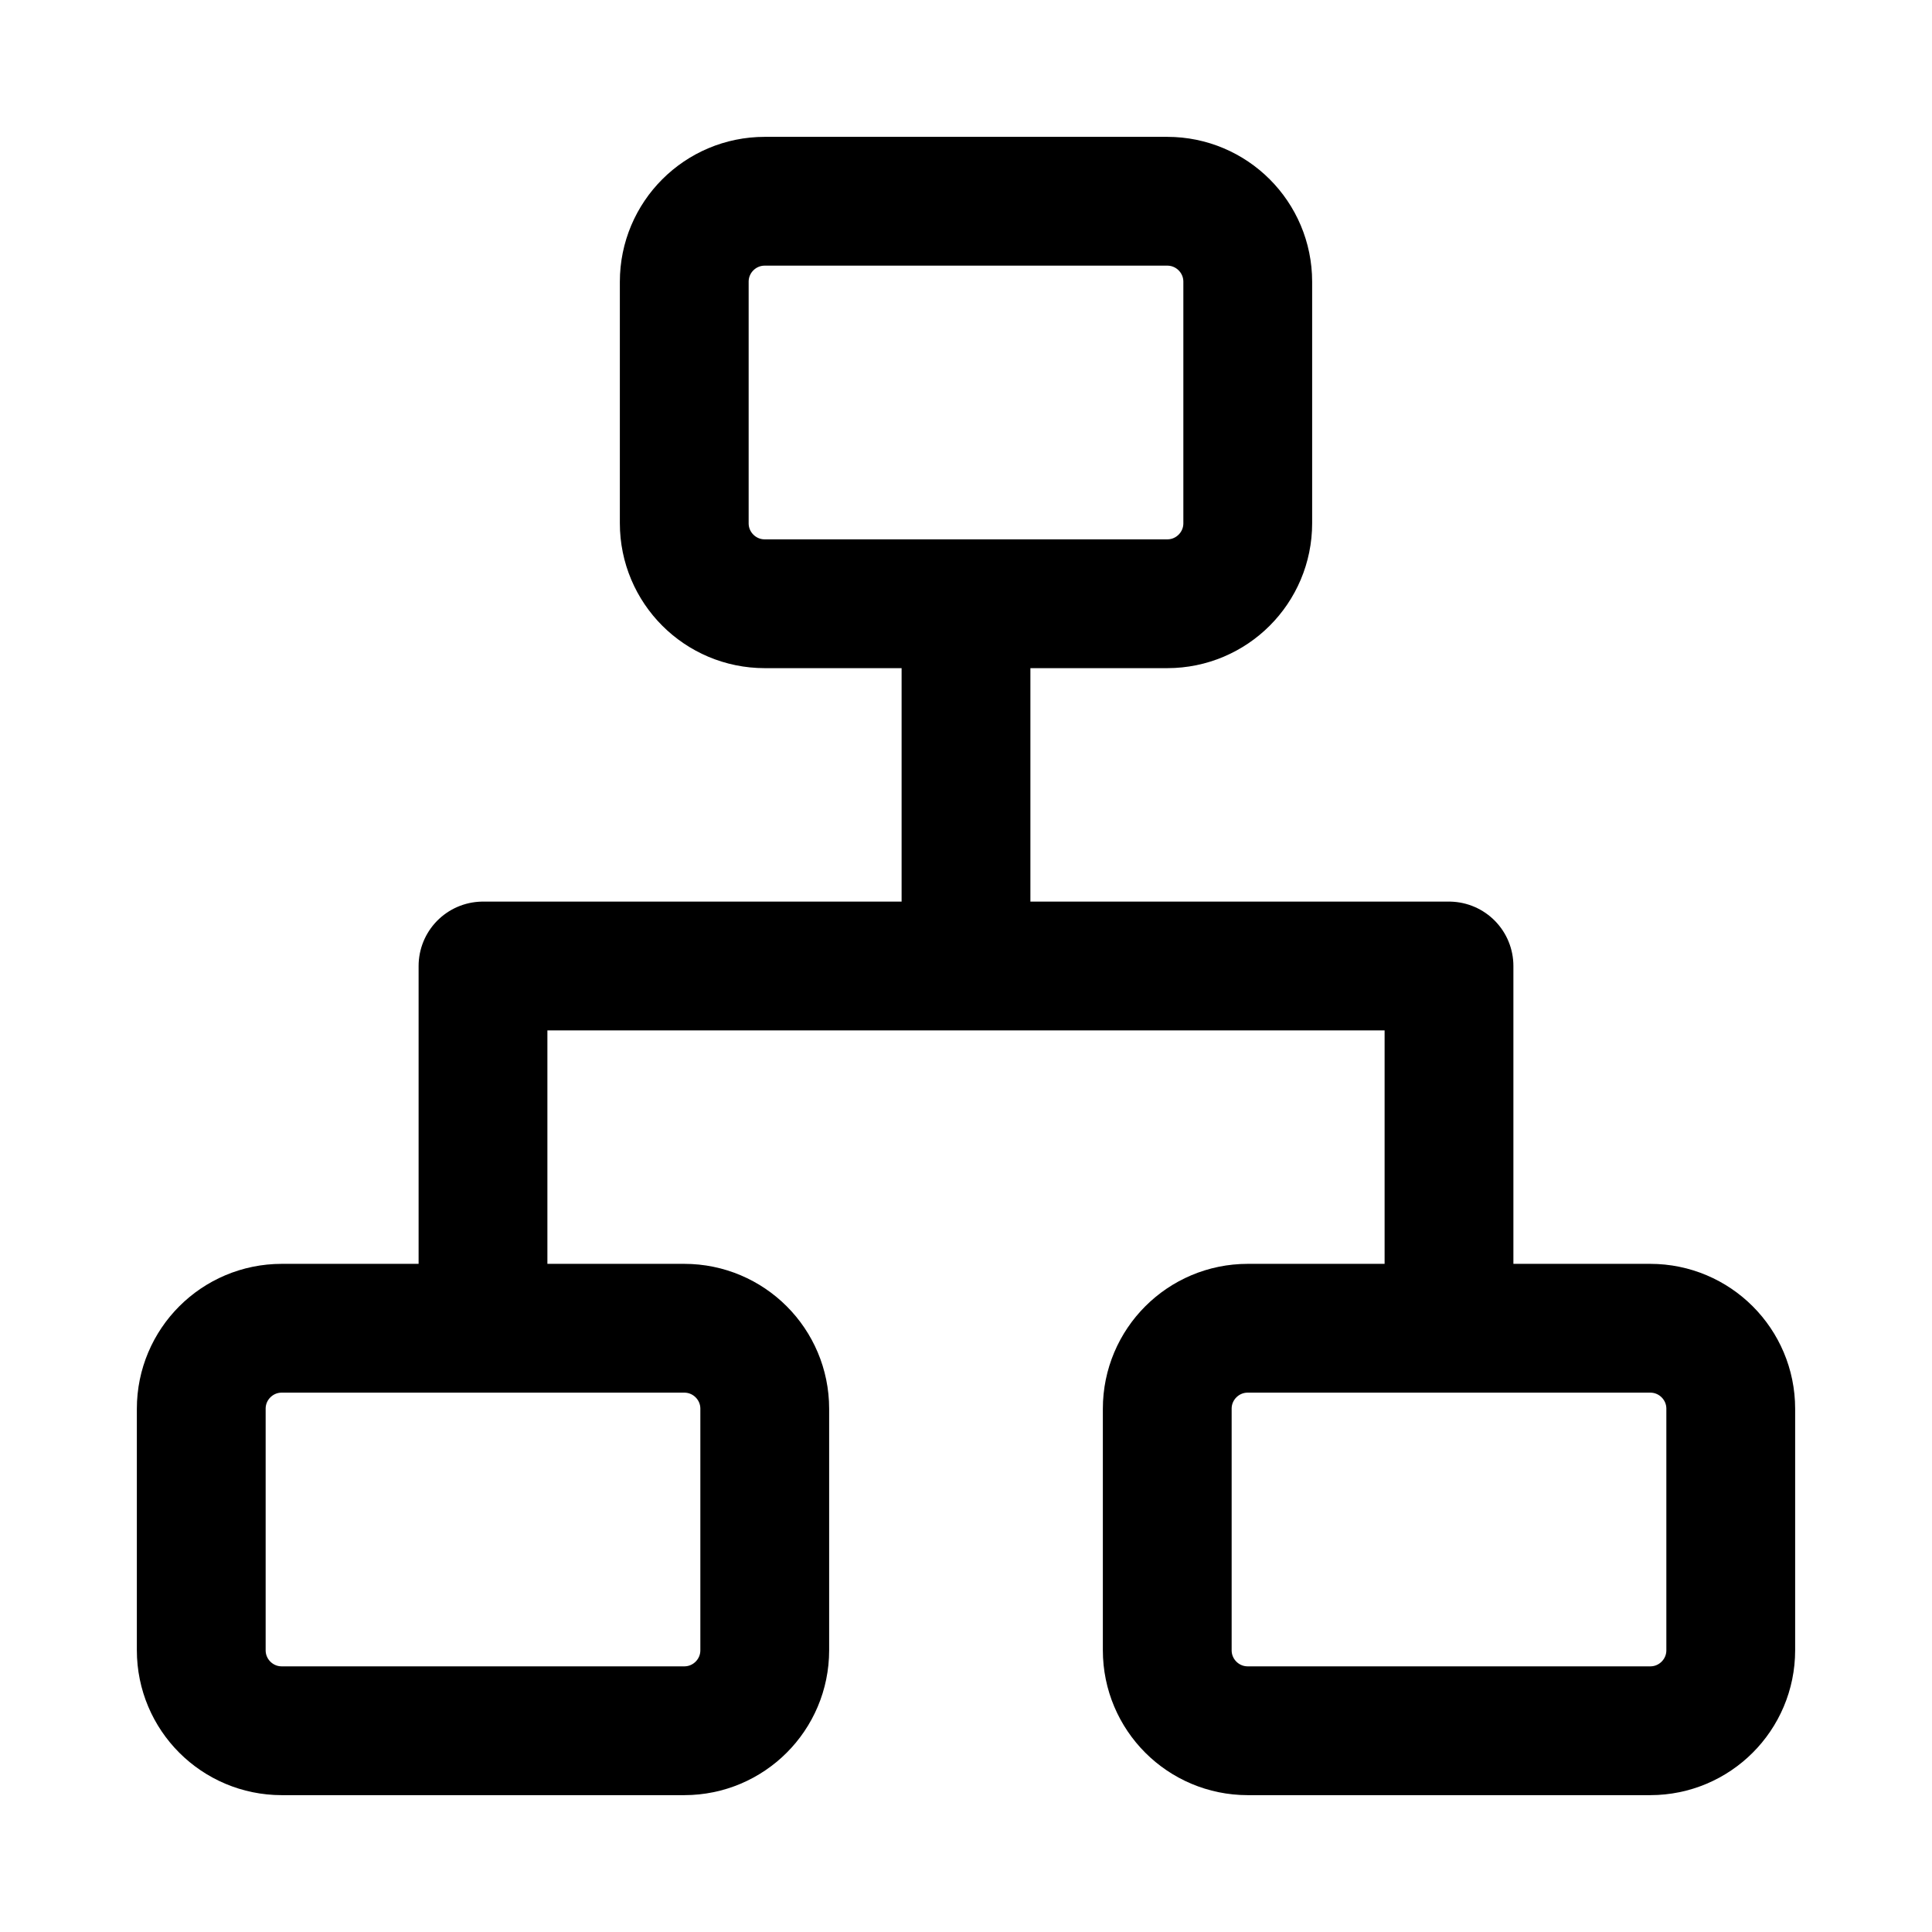
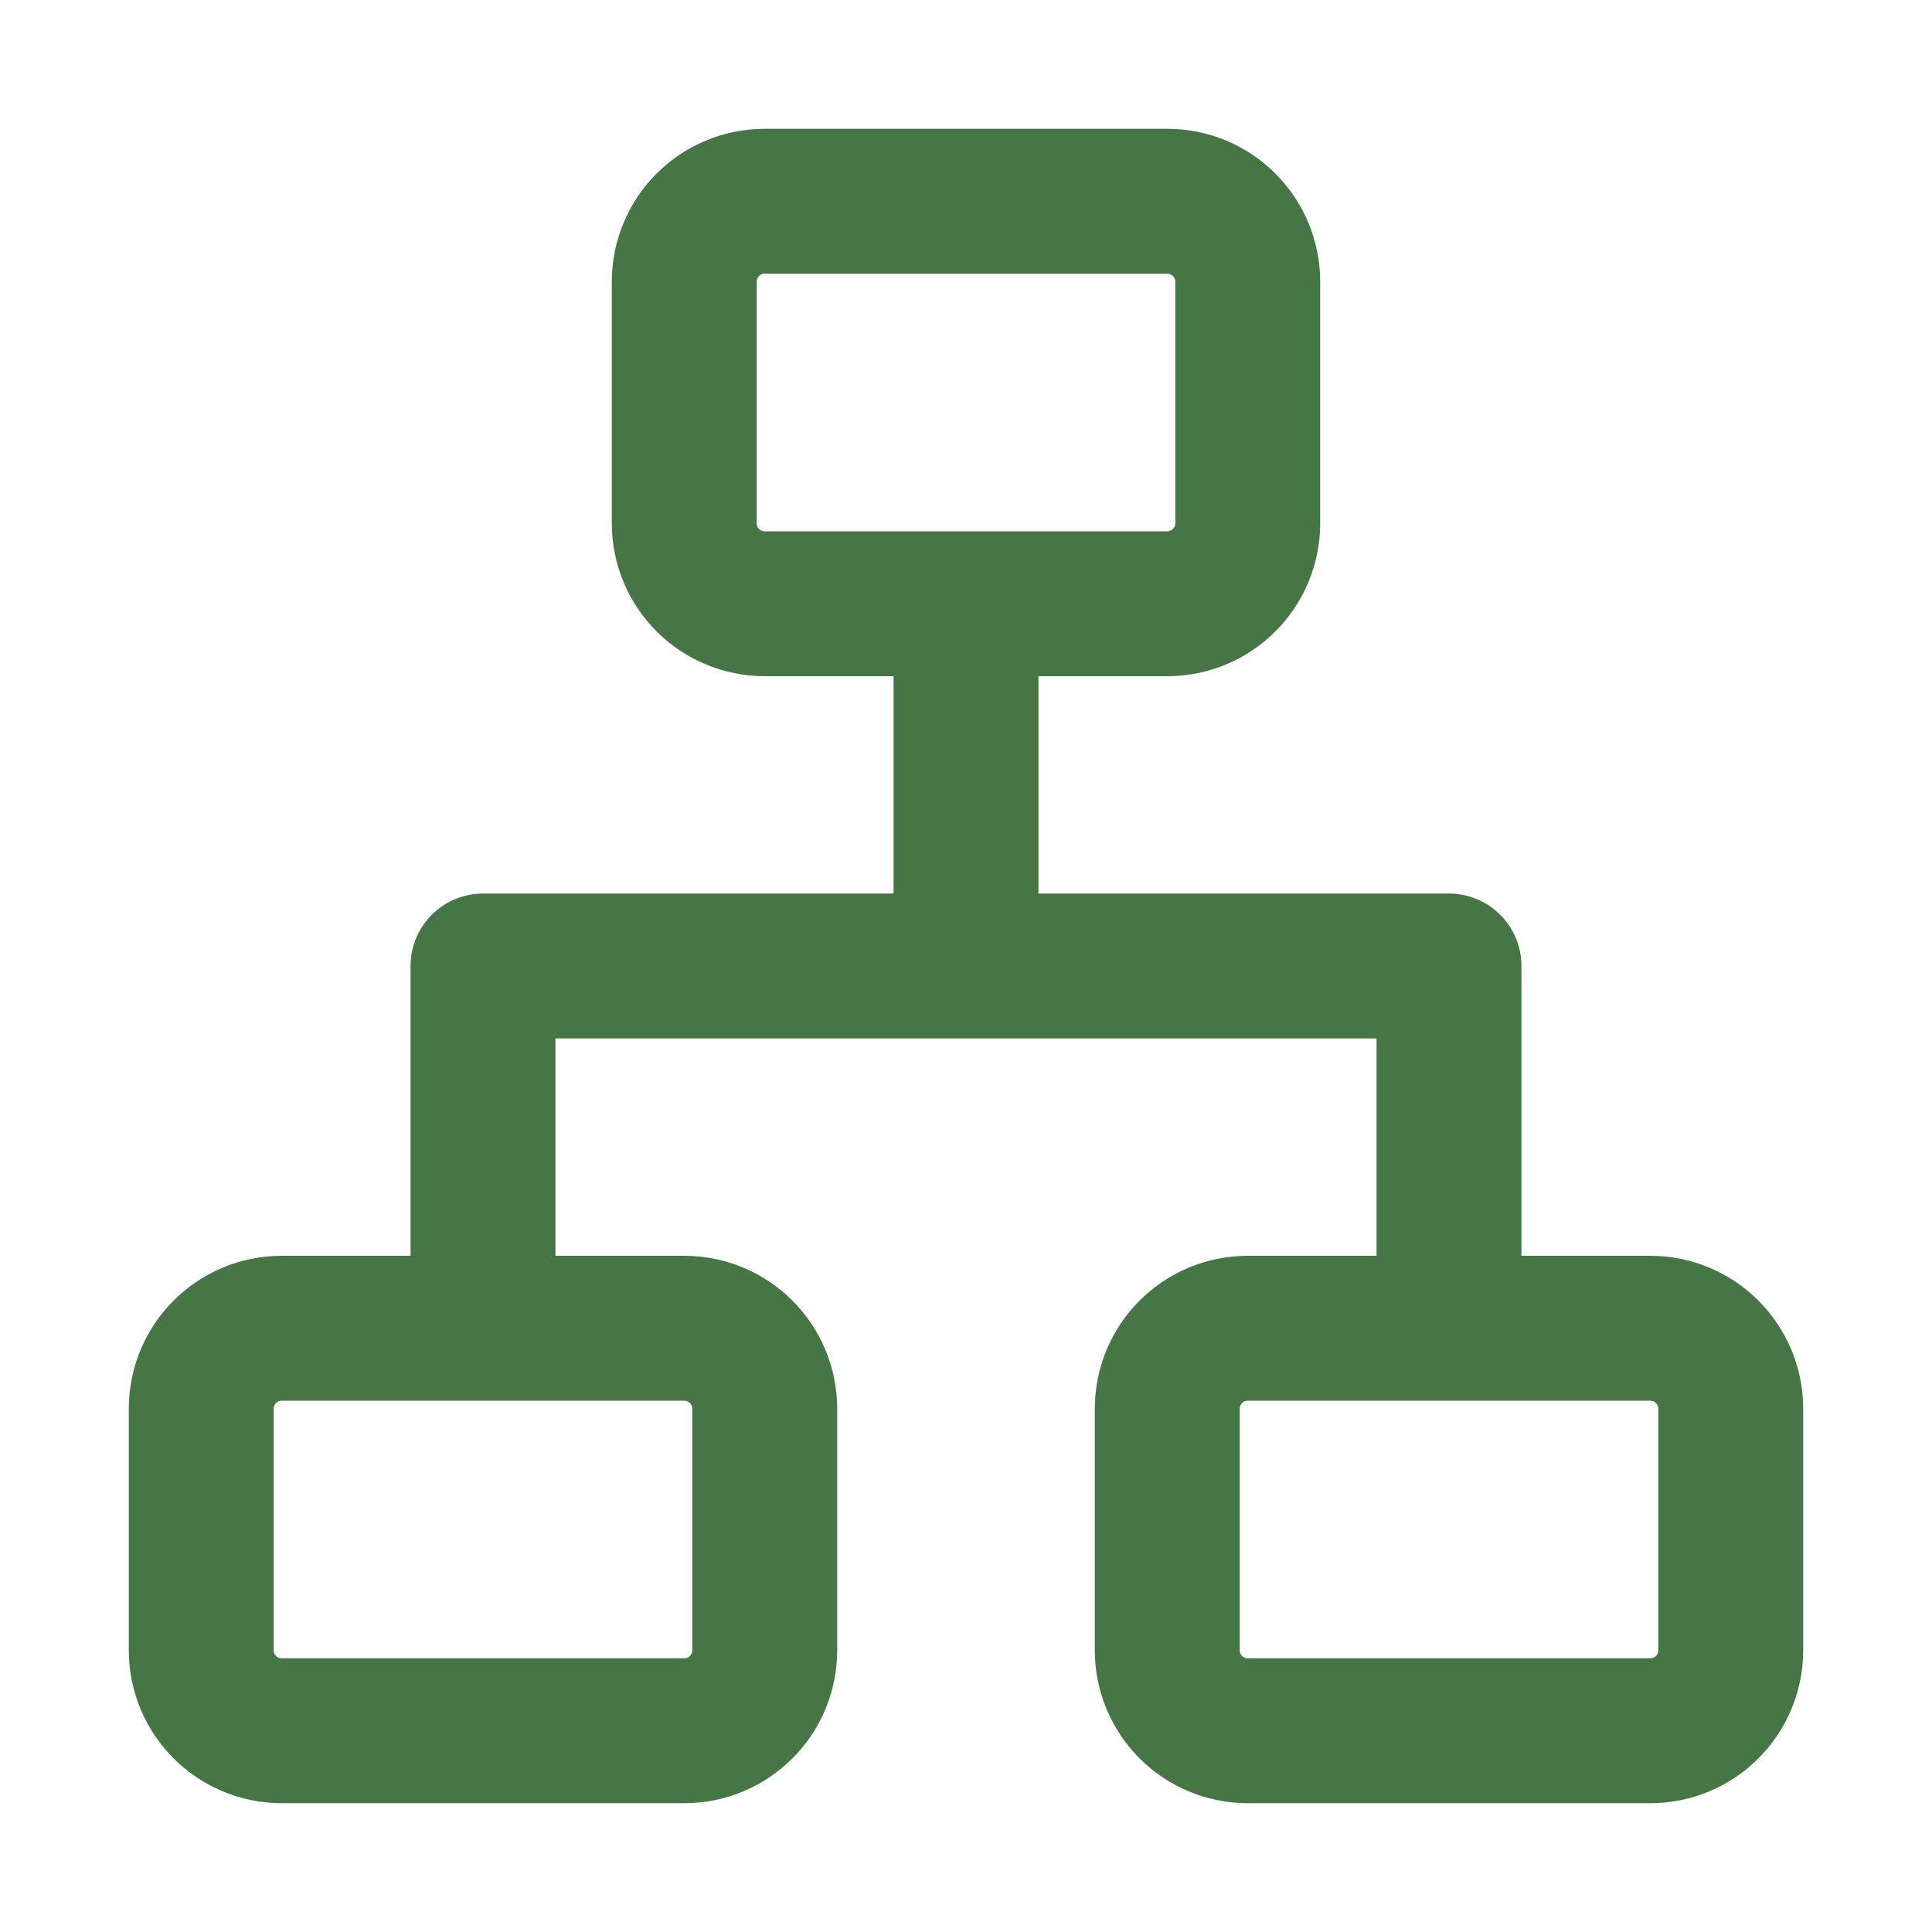
- <svg xmlns="http://www.w3.org/2000/svg" width="24" height="24" viewBox="0 0 24 24" fill="none" stroke="currentColor" stroke-width="1.6" stroke-linejoin="round">
+ <svg xmlns="http://www.w3.org/2000/svg" width="24" height="24" viewBox="0 0 24 24" fill="none" stroke="#477646" stroke-width="1.8" stroke-linejoin="round">
  <rect x="8.5" y="2.5" width="7" height="5" rx="1" />
  <rect x="2.5" y="16.5" width="7" height="5" rx="1" />
  <rect x="14.5" y="16.5" width="7" height="5" rx="1" />
  <path d="M12 7.5v4.5M6 16.5V12h12v4.5" />
</svg>
